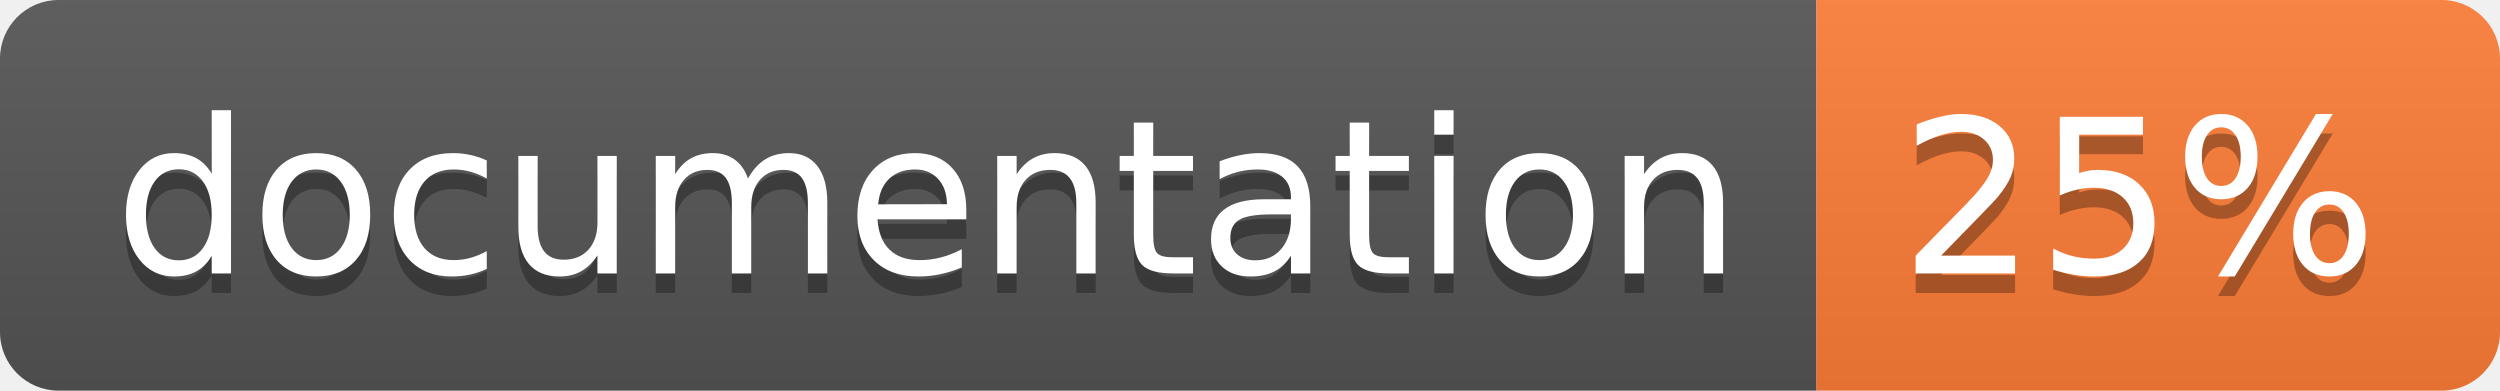
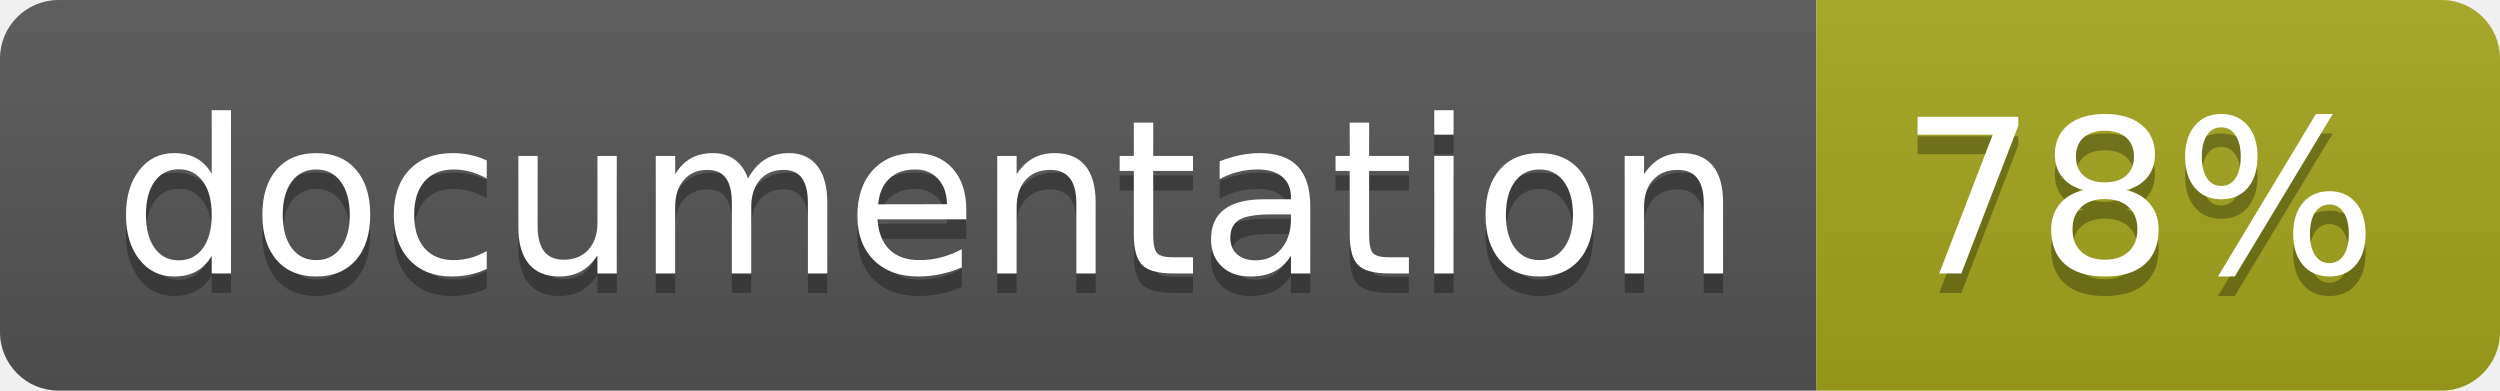
<svg xmlns="http://www.w3.org/2000/svg" width="128" height="20">
  <linearGradient id="b" x2="0" y2="100%">
    <stop offset="0" stop-color="#bbb" stop-opacity=".1" />
    <stop offset="1" stop-opacity=".1" />
  </linearGradient>
  <clipPath id="a">
    <rect width="128" height="20" rx="3" fill="#fff" />
  </clipPath>
  <g clip-path="url(#a)">
    <path fill="#555" d="M0 0h93v20H0z" />
-     <path fill="#fe7d37" d="M93 0h35v20H93z" />
+     <path fill="#a4a61d" d="M93 0h35v20H93z" />
    <path fill="url(#b)" d="M0 0h128v20H0z" />
  </g>
  <g fill="#fff" text-anchor="middle" font-family="DejaVu Sans,Verdana,Geneva,sans-serif" font-size="110">
    <text x="475" y="150" fill="#010101" fill-opacity=".3" transform="scale(.1)" textLength="830">
      documentation
    </text>
    <text x="475" y="140" transform="scale(.1)" textLength="830">
      documentation
    </text>
    <text x="1095" y="150" fill="#010101" fill-opacity=".3" transform="scale(.1)" textLength="250">
-       25%
+       78%
    </text>
    <text x="1095" y="140" transform="scale(.1)" textLength="250">
-       25%
+       78%
    </text>
  </g>
</svg>
